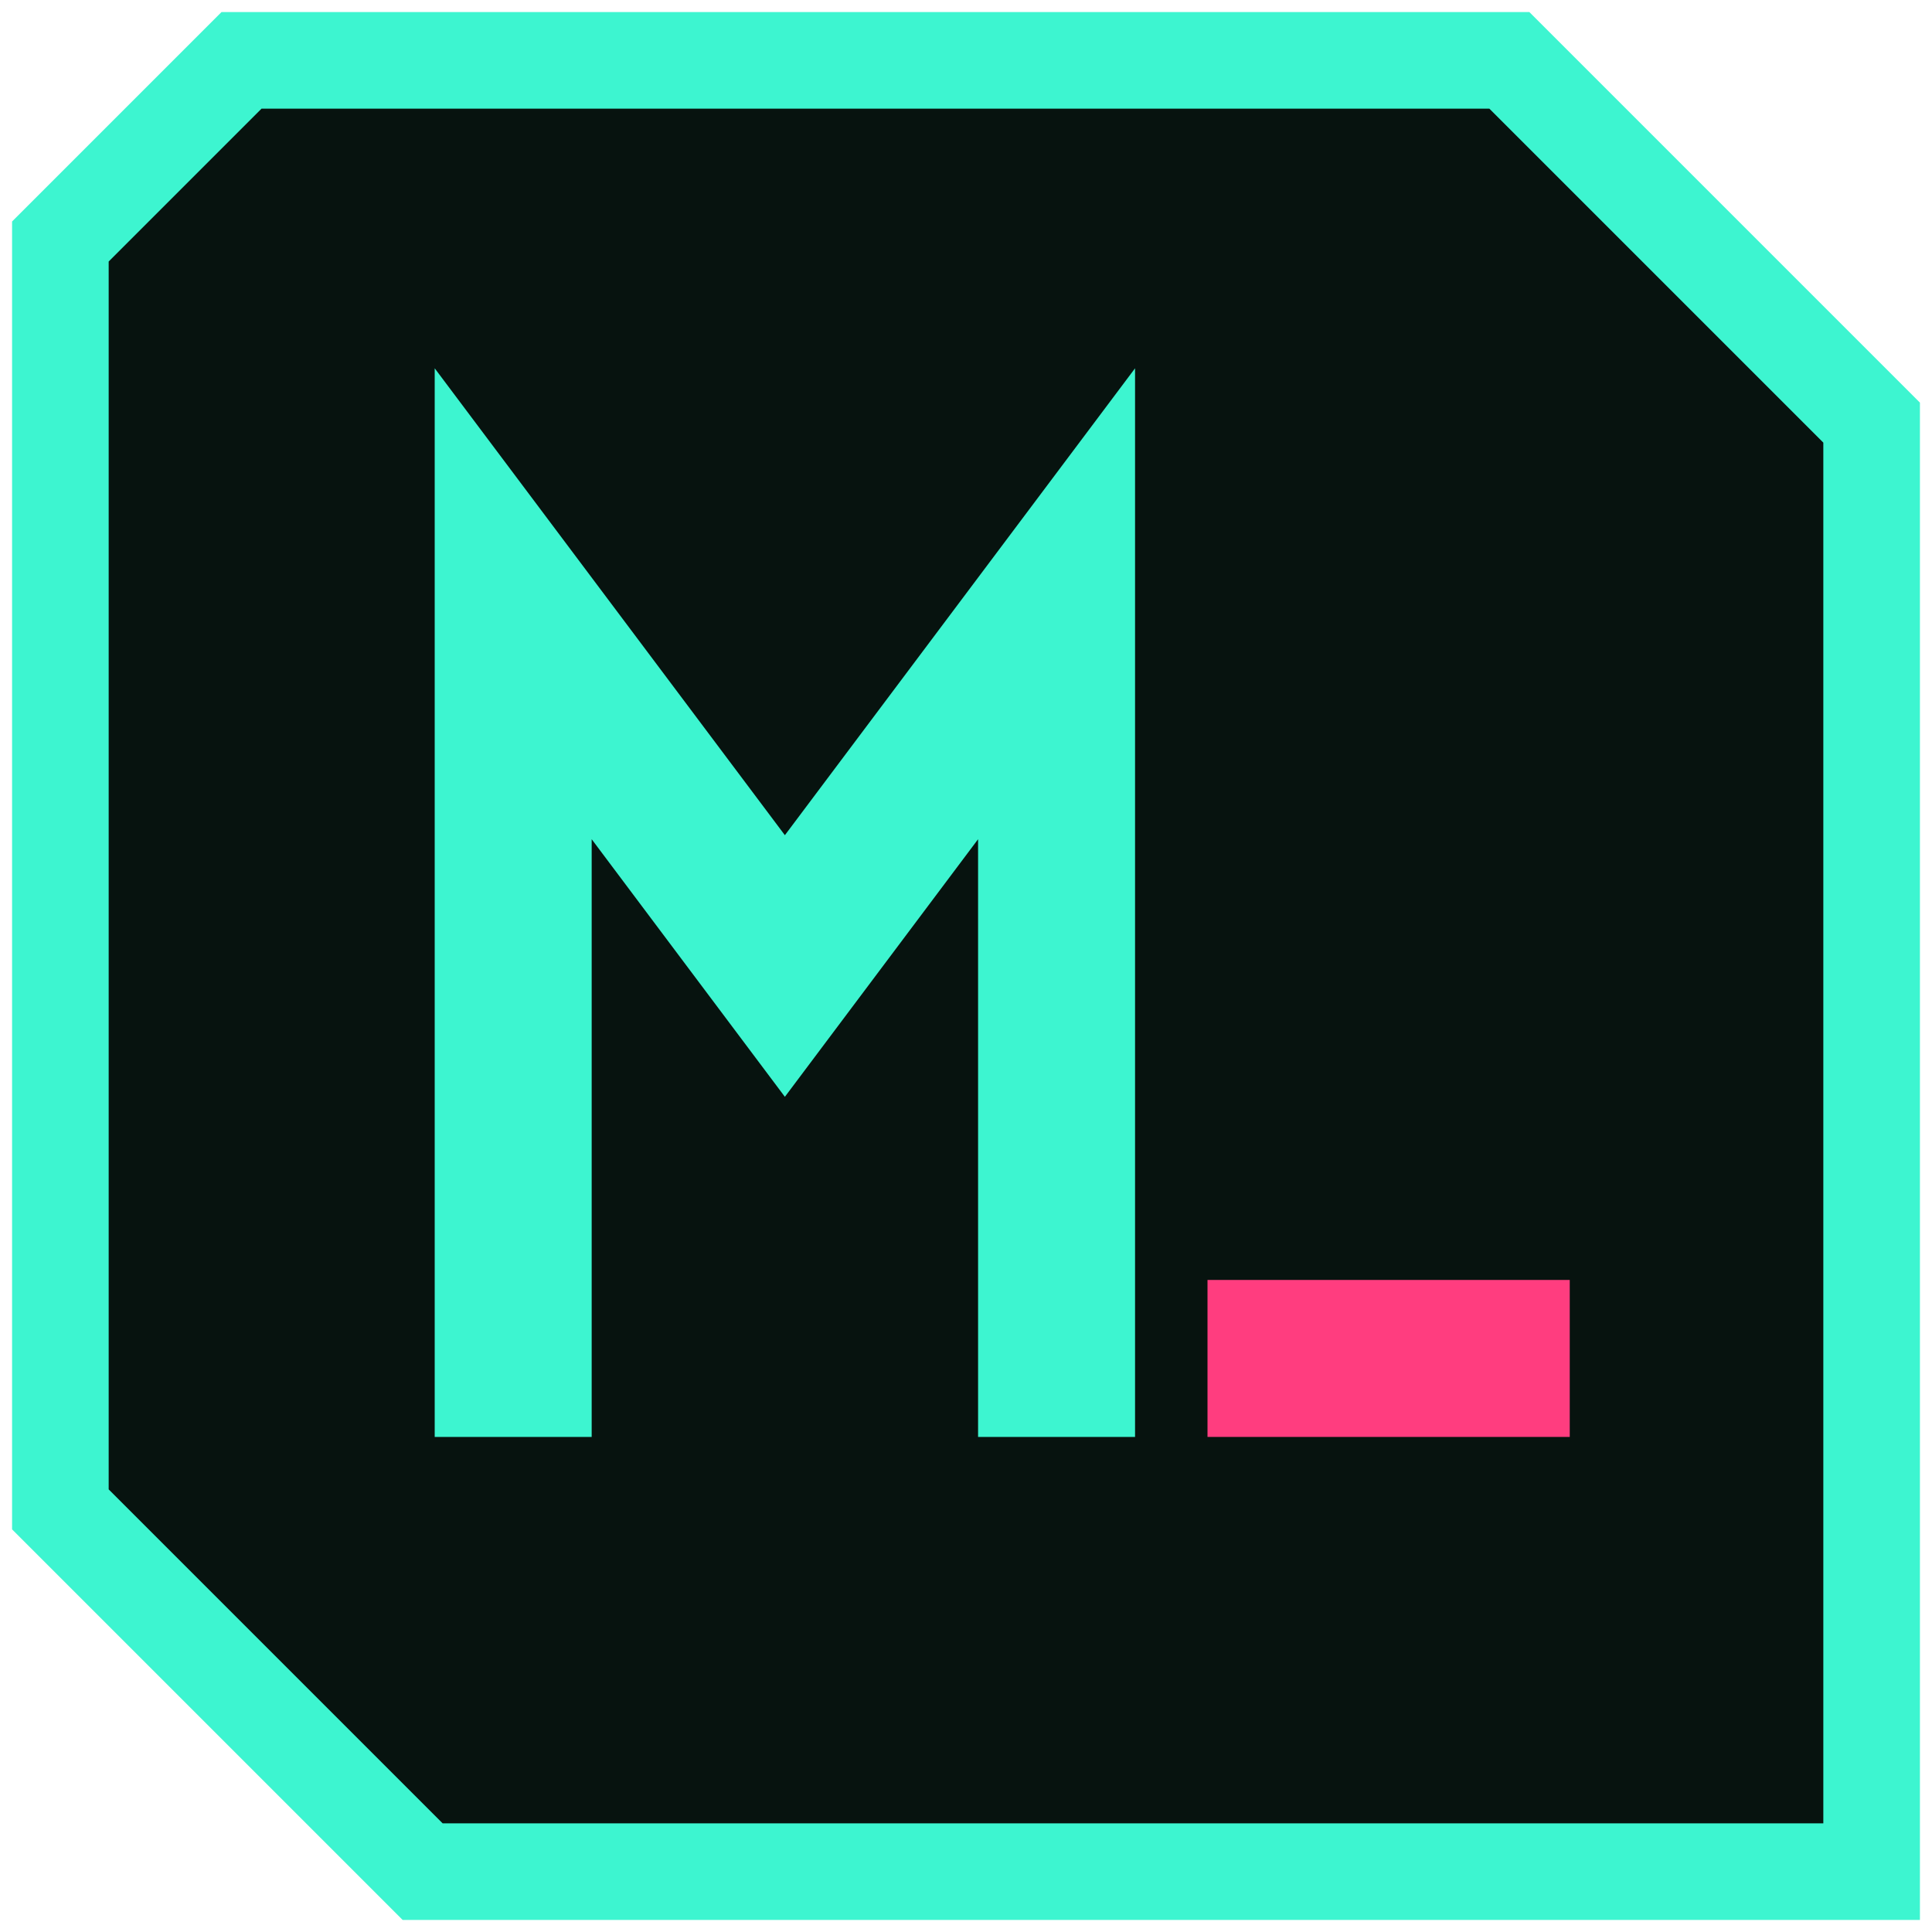
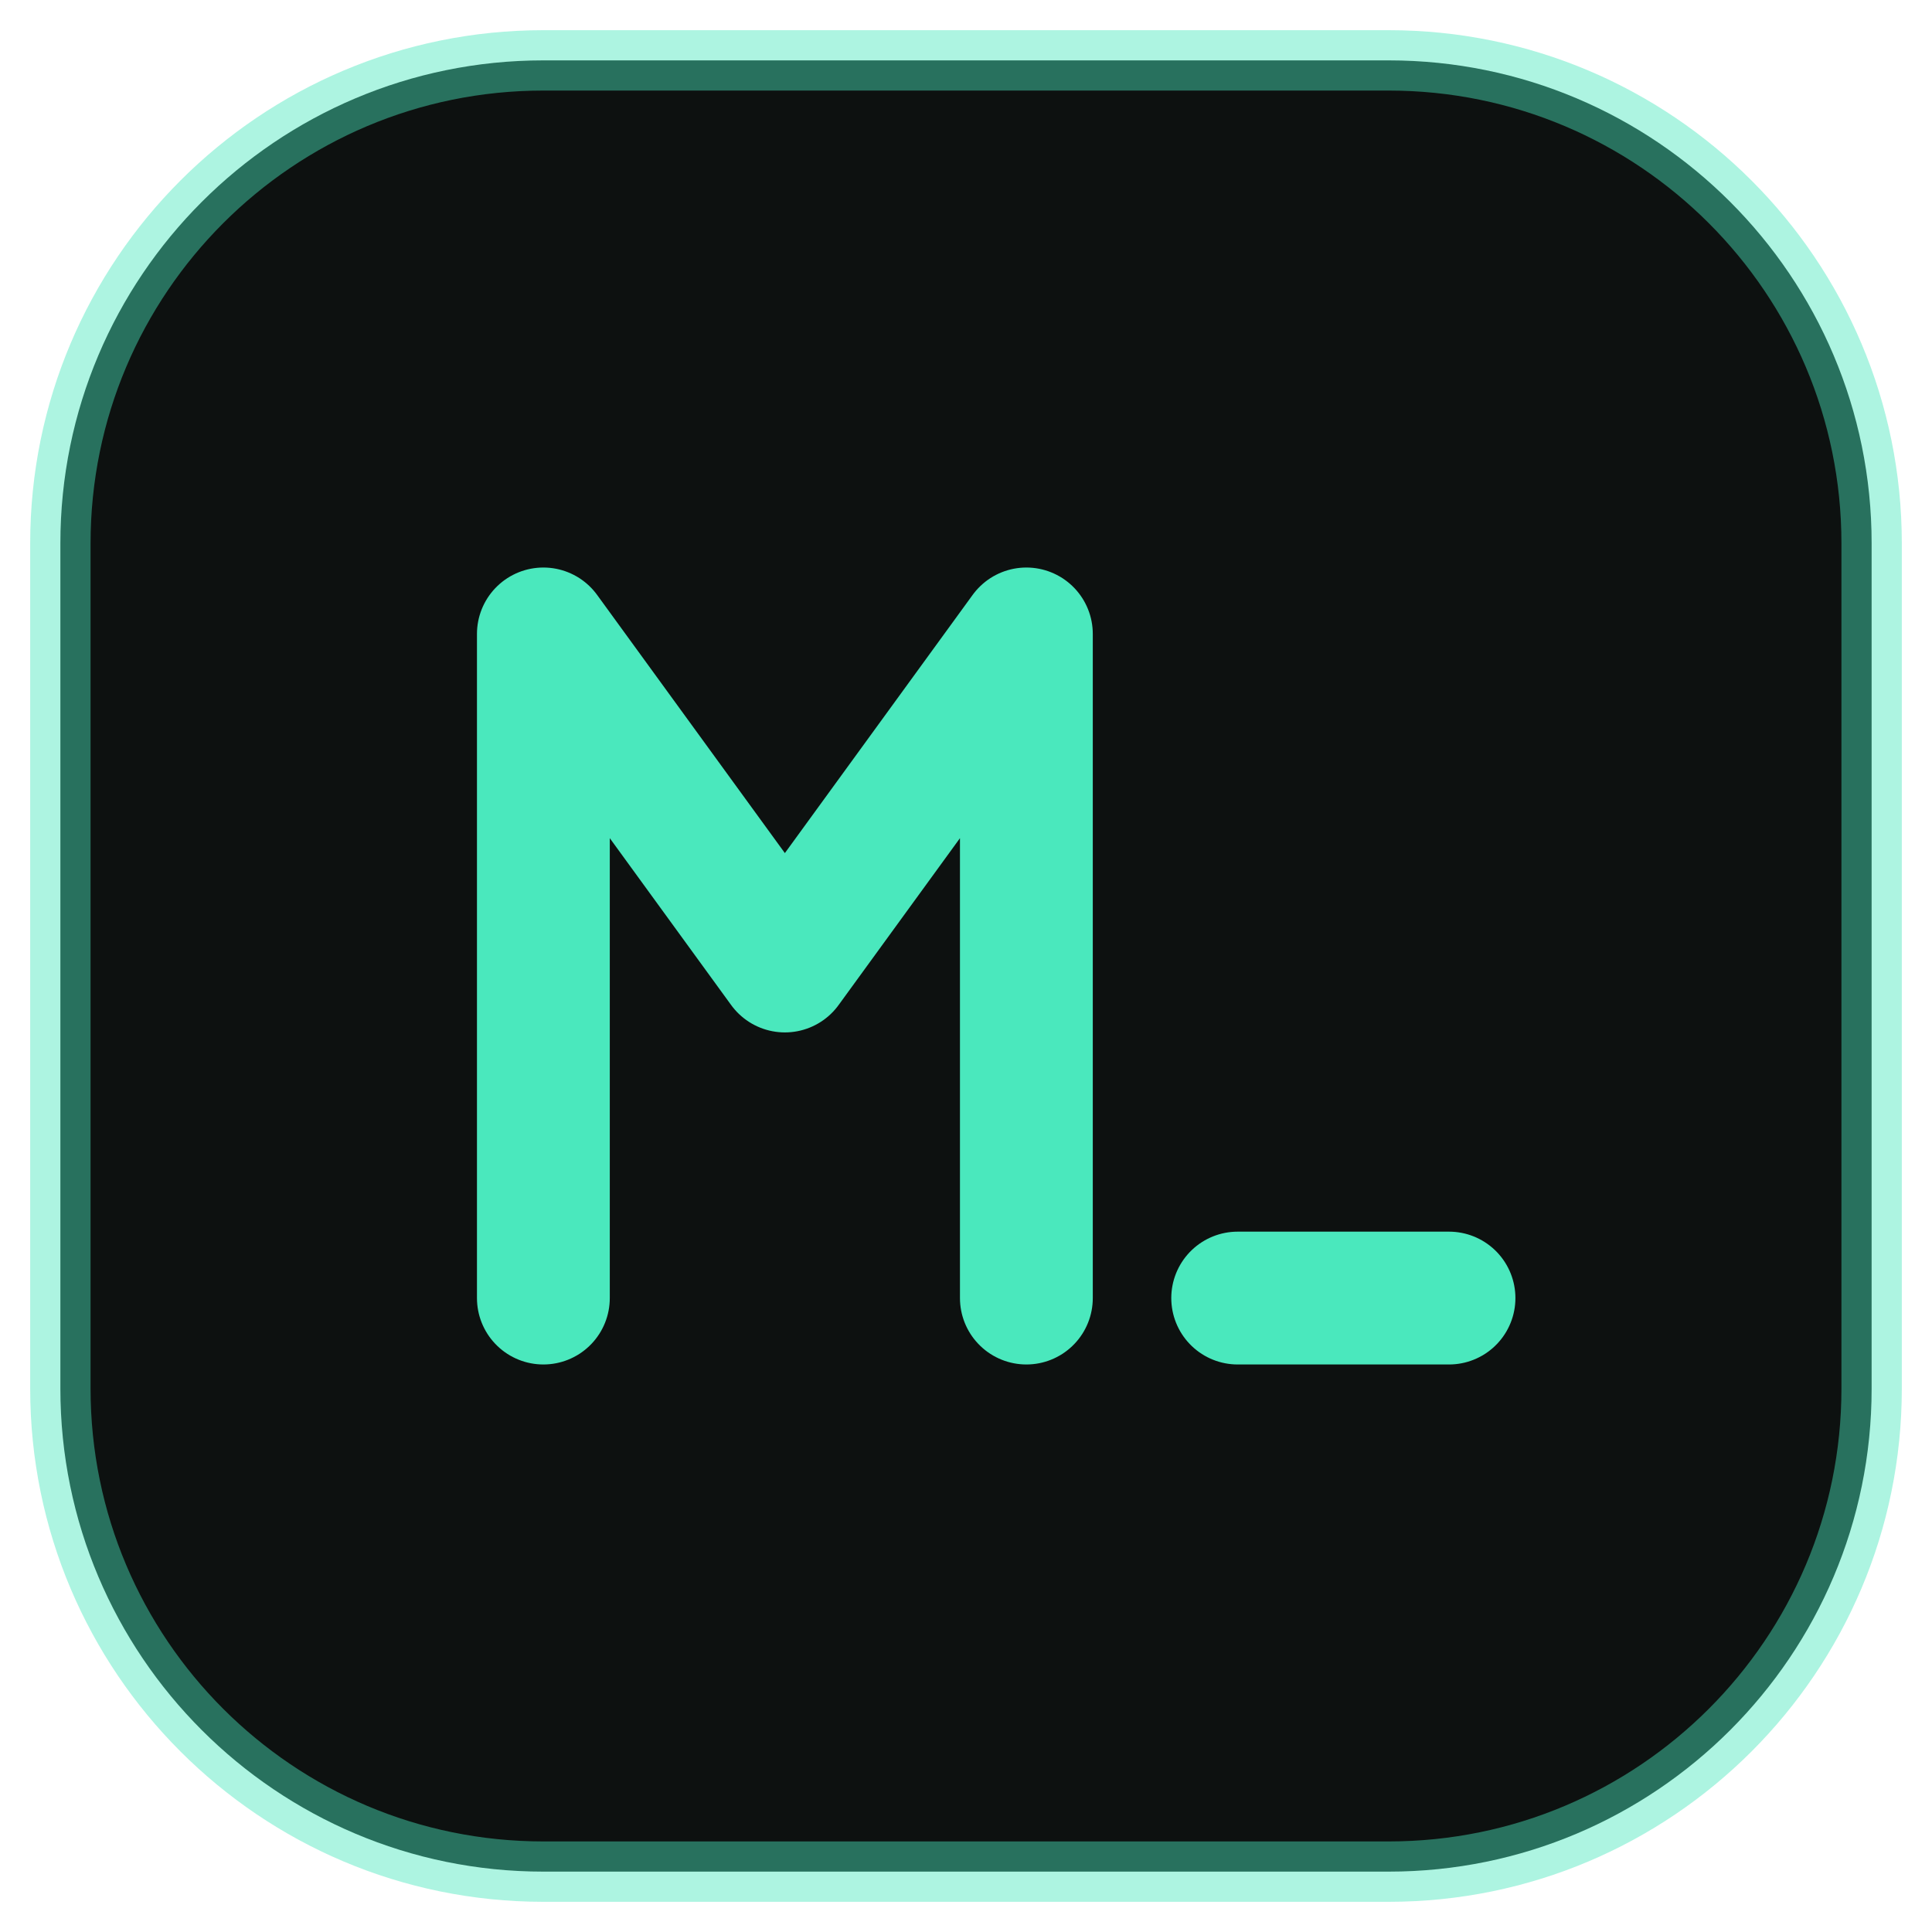
<svg xmlns="http://www.w3.org/2000/svg" viewBox="0 0 32 32">
-   <path d="M4 1h21l6 6v24H7l-6-6V4z" fill="#07130f" stroke="#3df5d0" stroke-width="1.6" />
-   <path d="M8.5 22.5V10l4.5 6 4.5-6v12.5" fill="none" stroke="#3df5d0" stroke-width="2.6" stroke-linecap="square" />
-   <path d="M20 22.5h6" stroke="#ff3d7f" stroke-width="2.6" />
+   <rect x="1" y="1" width="30" height="30" rx="8" fill="#0d1110" stroke="#4ae8bd" stroke-opacity=".45" />
+   <path d="M9 21.5V10.5l4 5.5 4-5.5v11" fill="none" stroke="#4ae8bd" stroke-width="2.2" stroke-linecap="round" stroke-linejoin="round" />
+   <path d="M20.5 21.5h3.5" stroke="#4ae8bd" stroke-width="2.2" stroke-linecap="round" />
</svg>
